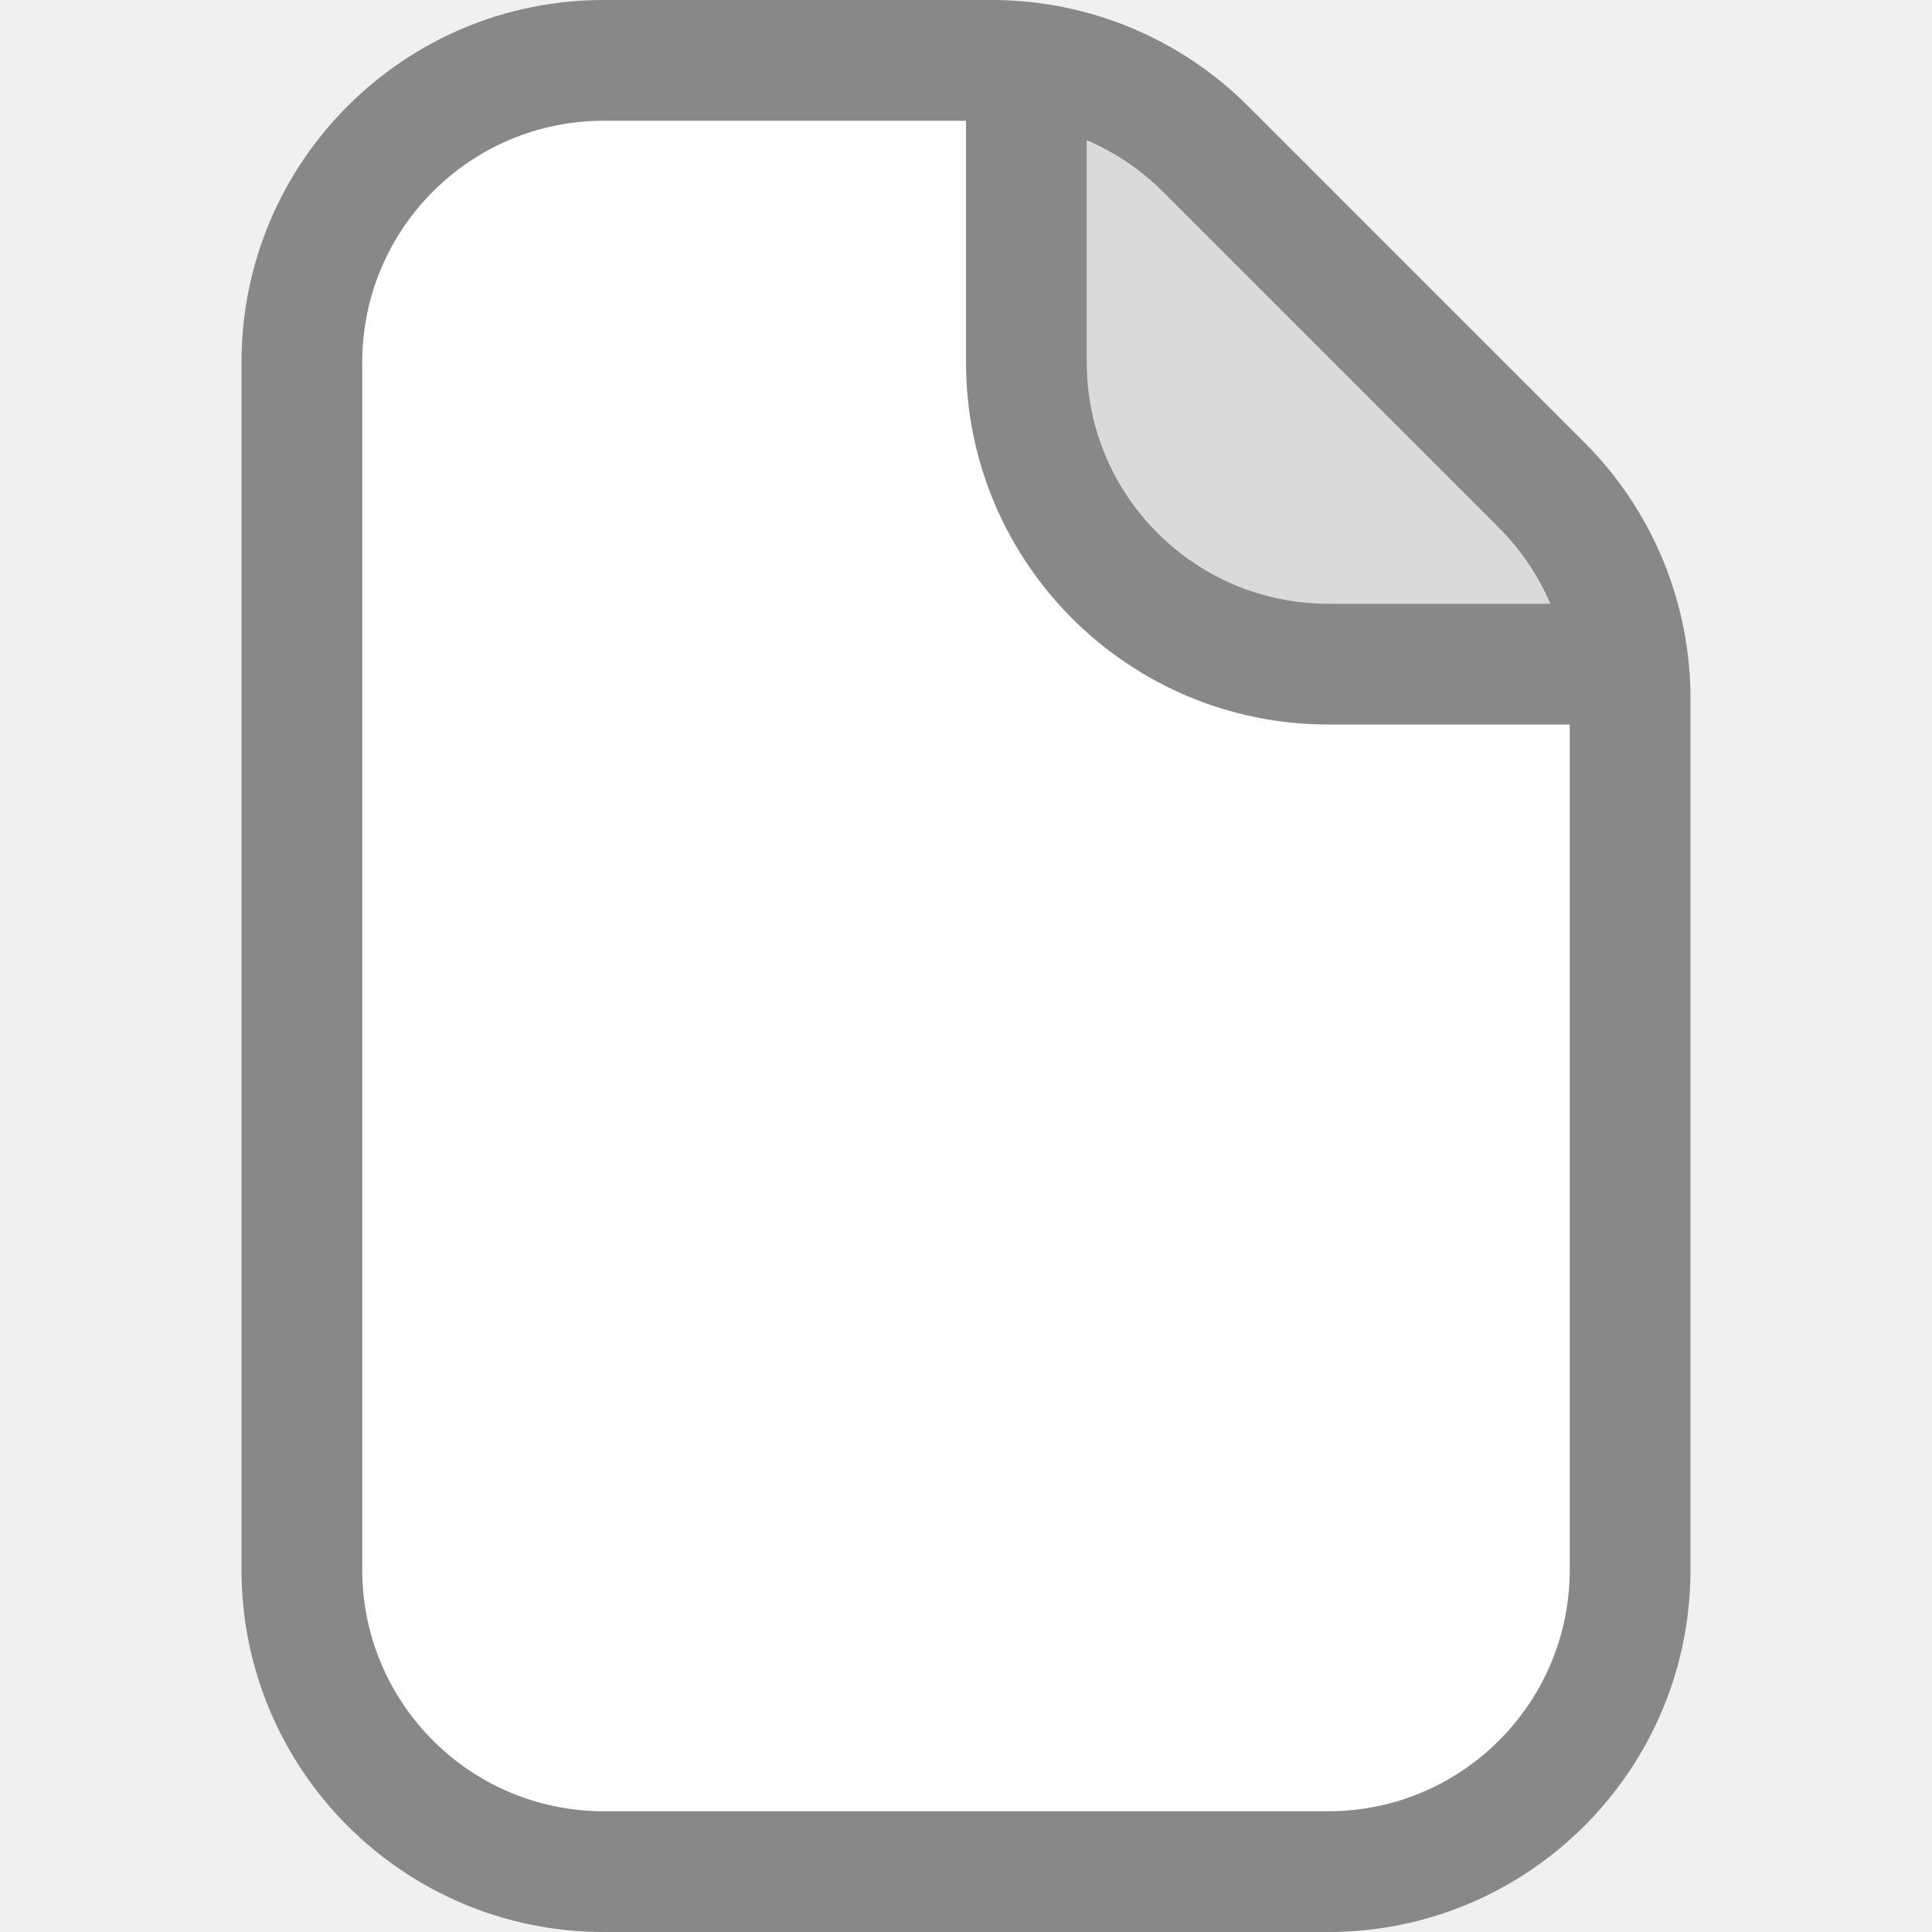
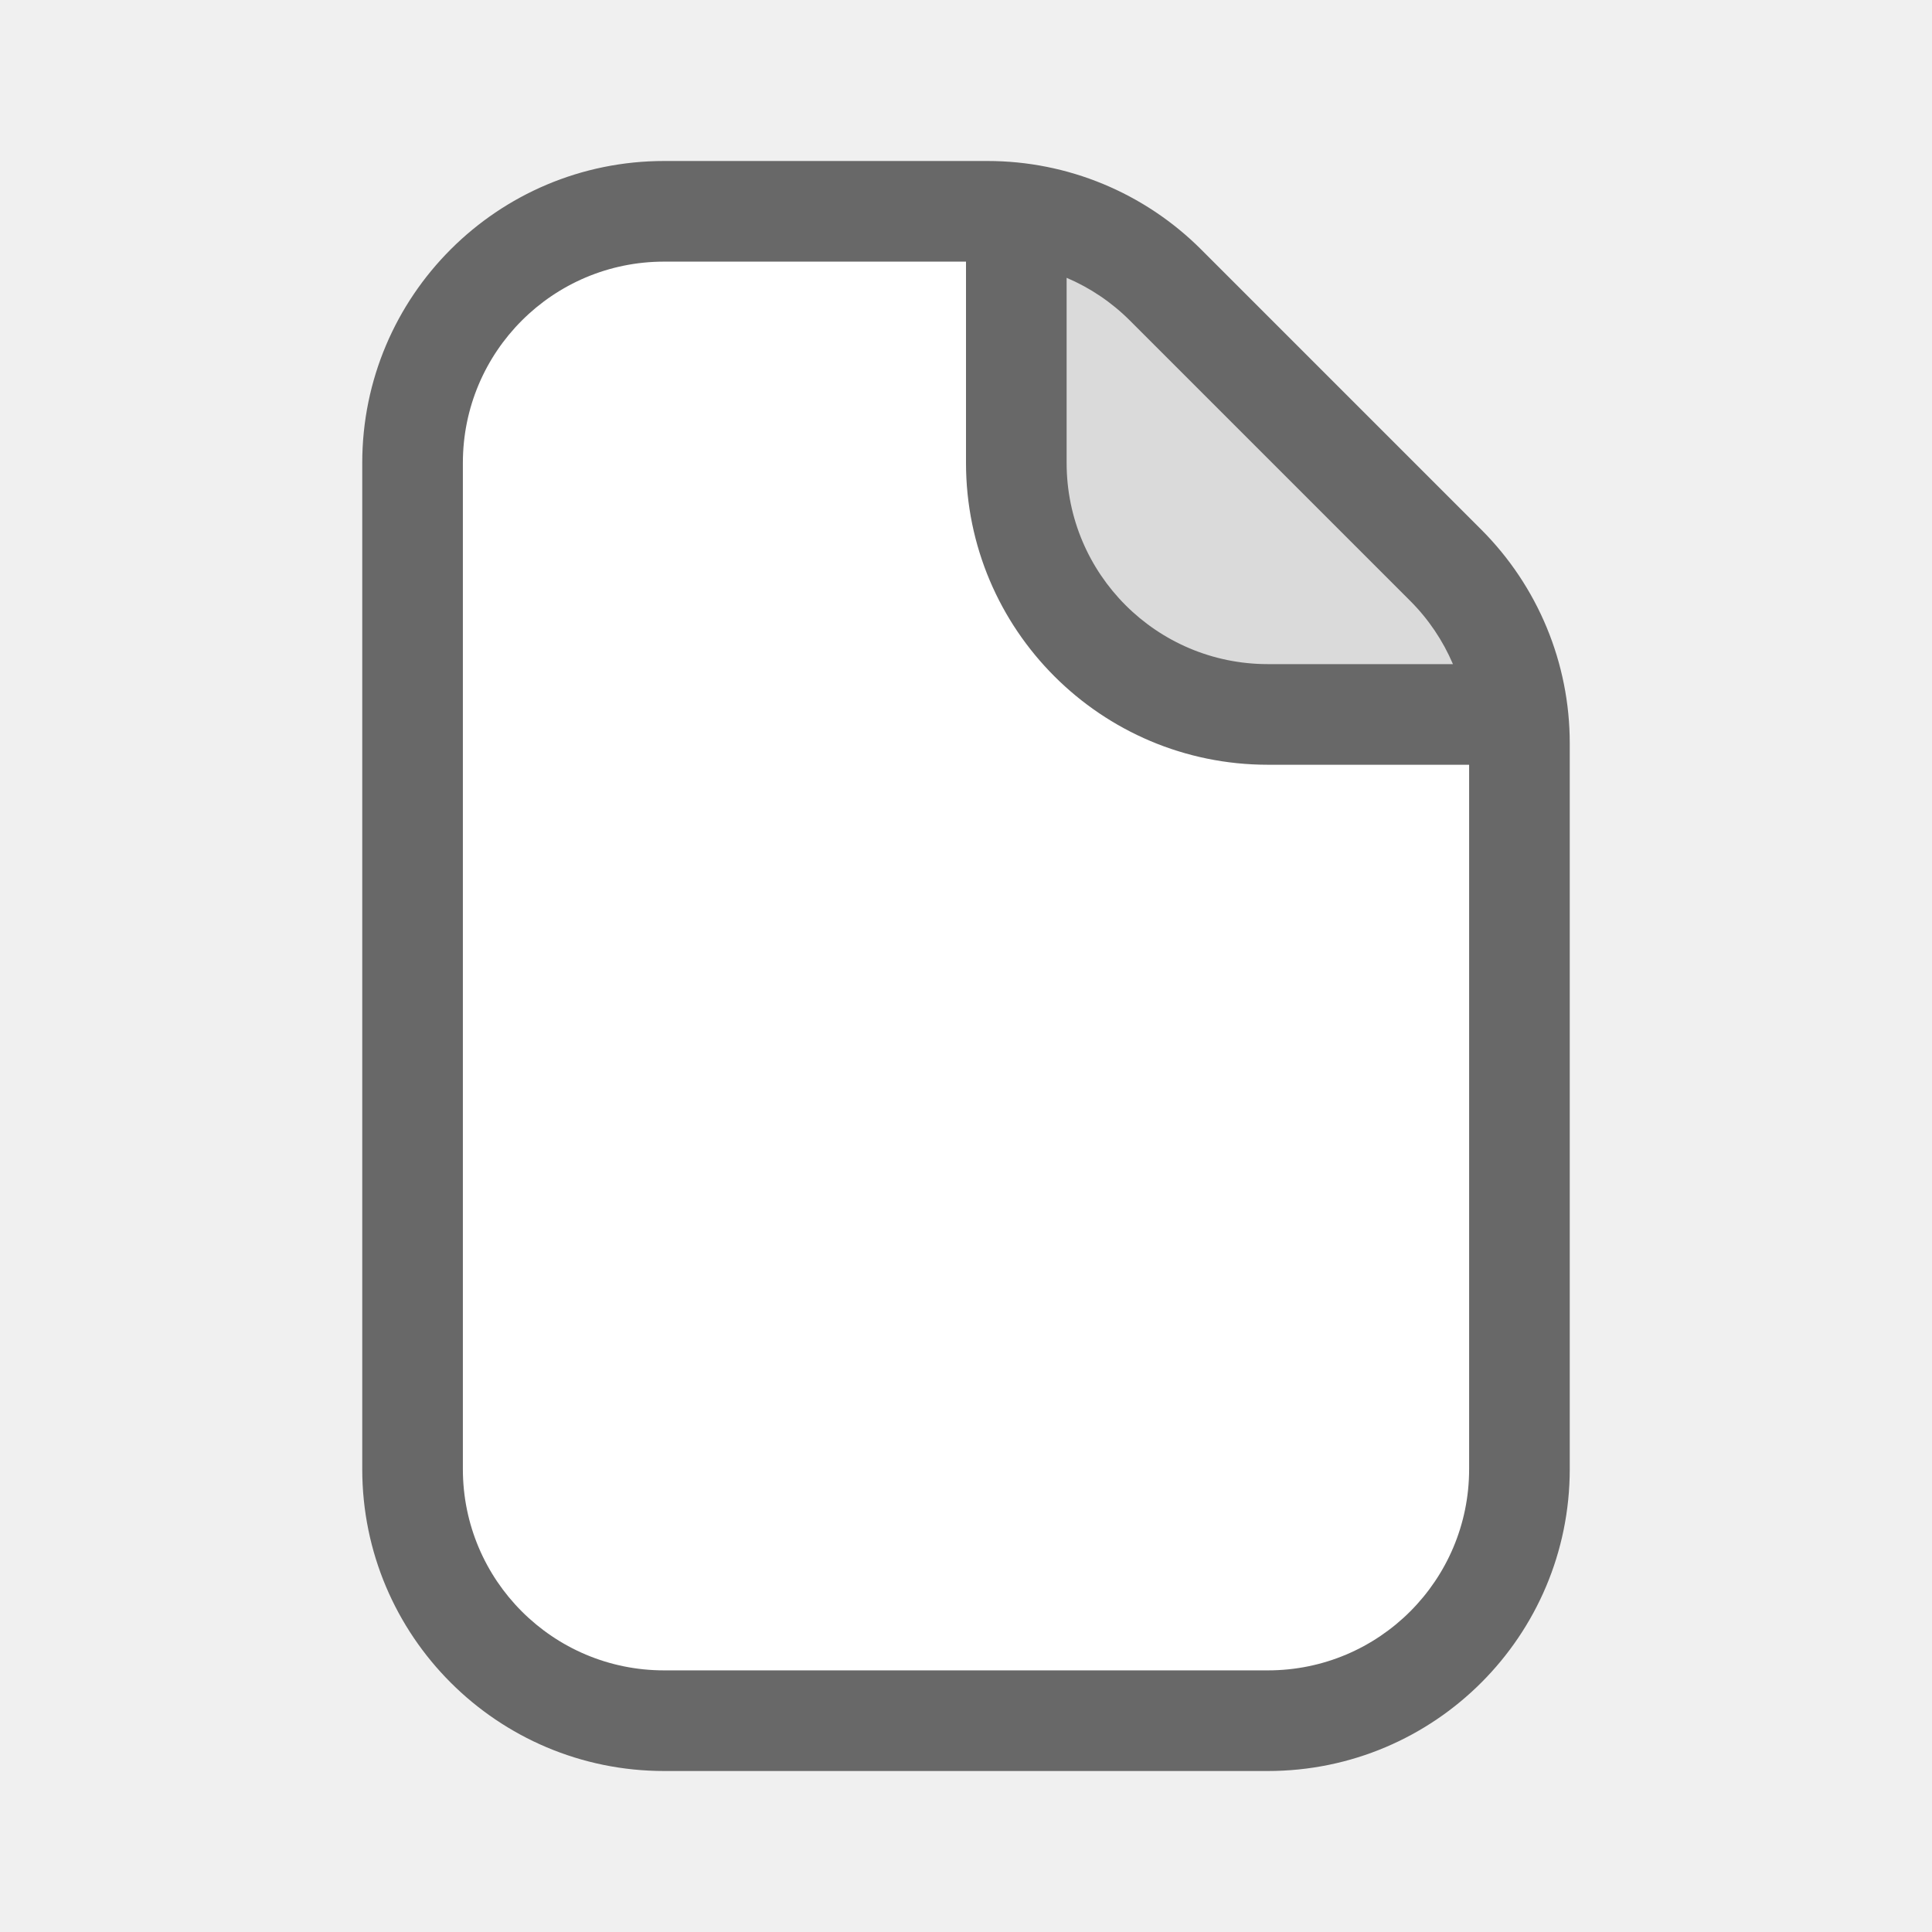
- <svg xmlns="http://www.w3.org/2000/svg" fill="none" viewBox="0 0 24 24">
-   <path fill="#fff" d="M3.75 4.5A3.75 3.75 0 0 1 7.5.75h4.447a3.75 3.75 0 0 1 2.651 1.098l4.554 4.554a3.75 3.75 0 0 1 1.098 2.651V19.5a3.75 3.75 0 0 1-3.75 3.75h-9a3.75 3.75 0 0 1-3.75-3.75v-15Z" />
-   <path fill="#DADADA" fill-rule="evenodd" d="M20.25 8.25h-4.5a3 3 0 0 1-3-3V.75h.193c.597 0 1.17.237 1.591.659l5.057 5.057c.422.422.659.994.659 1.591v.193Z" clip-rule="evenodd" />
-   <path fill="#888" fill-rule="evenodd" d="M7.5 0A4.5 4.5 0 0 0 3 4.5v15A4.5 4.5 0 0 0 7.5 24h9a4.5 4.5 0 0 0 4.5-4.5V8.678a4.5 4.5 0 0 0-1.318-3.182l-4.178-4.178A4.5 4.5 0 0 0 12.322 0H7.5Zm-3 4.5a3 3 0 0 1 3-3H12v3A4.5 4.5 0 0 0 16.5 9h3v10.5a3 3 0 0 1-3 3h-9a3 3 0 0 1-3-3v-15Zm14.759 3a3 3 0 0 0-.638-.943l-4.178-4.178a3 3 0 0 0-.943-.638V4.5a3 3 0 0 0 3 3h2.759Z" clip-rule="evenodd" />
+ <svg xmlns="http://www.w3.org/2000/svg" width="24" height="24" viewBox="0 0 24 24" fill="none">
+   <path d="M5.125 5.75C5.125 4.024 6.524 2.625 8.25 2.625H11.956C12.784 2.625 13.579 2.954 14.165 3.54L17.96 7.335C18.546 7.921 18.875 8.716 18.875 9.544V18.25C18.875 19.976 17.476 21.375 15.75 21.375H8.25C6.524 21.375 5.125 19.976 5.125 18.25V5.75Z" fill="white" />
+   <path d="M12.786 2.625C13.283 2.625 13.76 2.823 14.112 3.174L18.326 7.388C18.677 7.74 18.875 8.217 18.875 8.714V8.875H15.125C13.744 8.875 12.625 7.756 12.625 6.375V2.625H12.786Z" fill="#DADADA" />
+   <path d="M12.268 2C13.263 2 14.216 2.395 14.92 3.098L18.402 6.58C19.105 7.284 19.5 8.237 19.5 9.232V18.25C19.5 20.321 17.821 22 15.75 22H8.25C6.179 22 4.5 20.321 4.5 18.25V5.75C4.5 3.679 6.179 2 8.25 2H12.268ZM8.25 3.25C6.869 3.25 5.75 4.369 5.75 5.75V18.25C5.75 19.631 6.869 20.75 8.25 20.75H15.75C17.131 20.75 18.25 19.631 18.25 18.25V9.5H15.75C13.679 9.5 12 7.821 12 5.75V3.25H8.25ZM13.25 5.75C13.25 7.131 14.369 8.25 15.75 8.25H18.049C17.925 7.959 17.746 7.692 17.518 7.464L14.036 3.982C13.808 3.754 13.541 3.575 13.25 3.451V5.75Z" fill="#686868" />
</svg>
